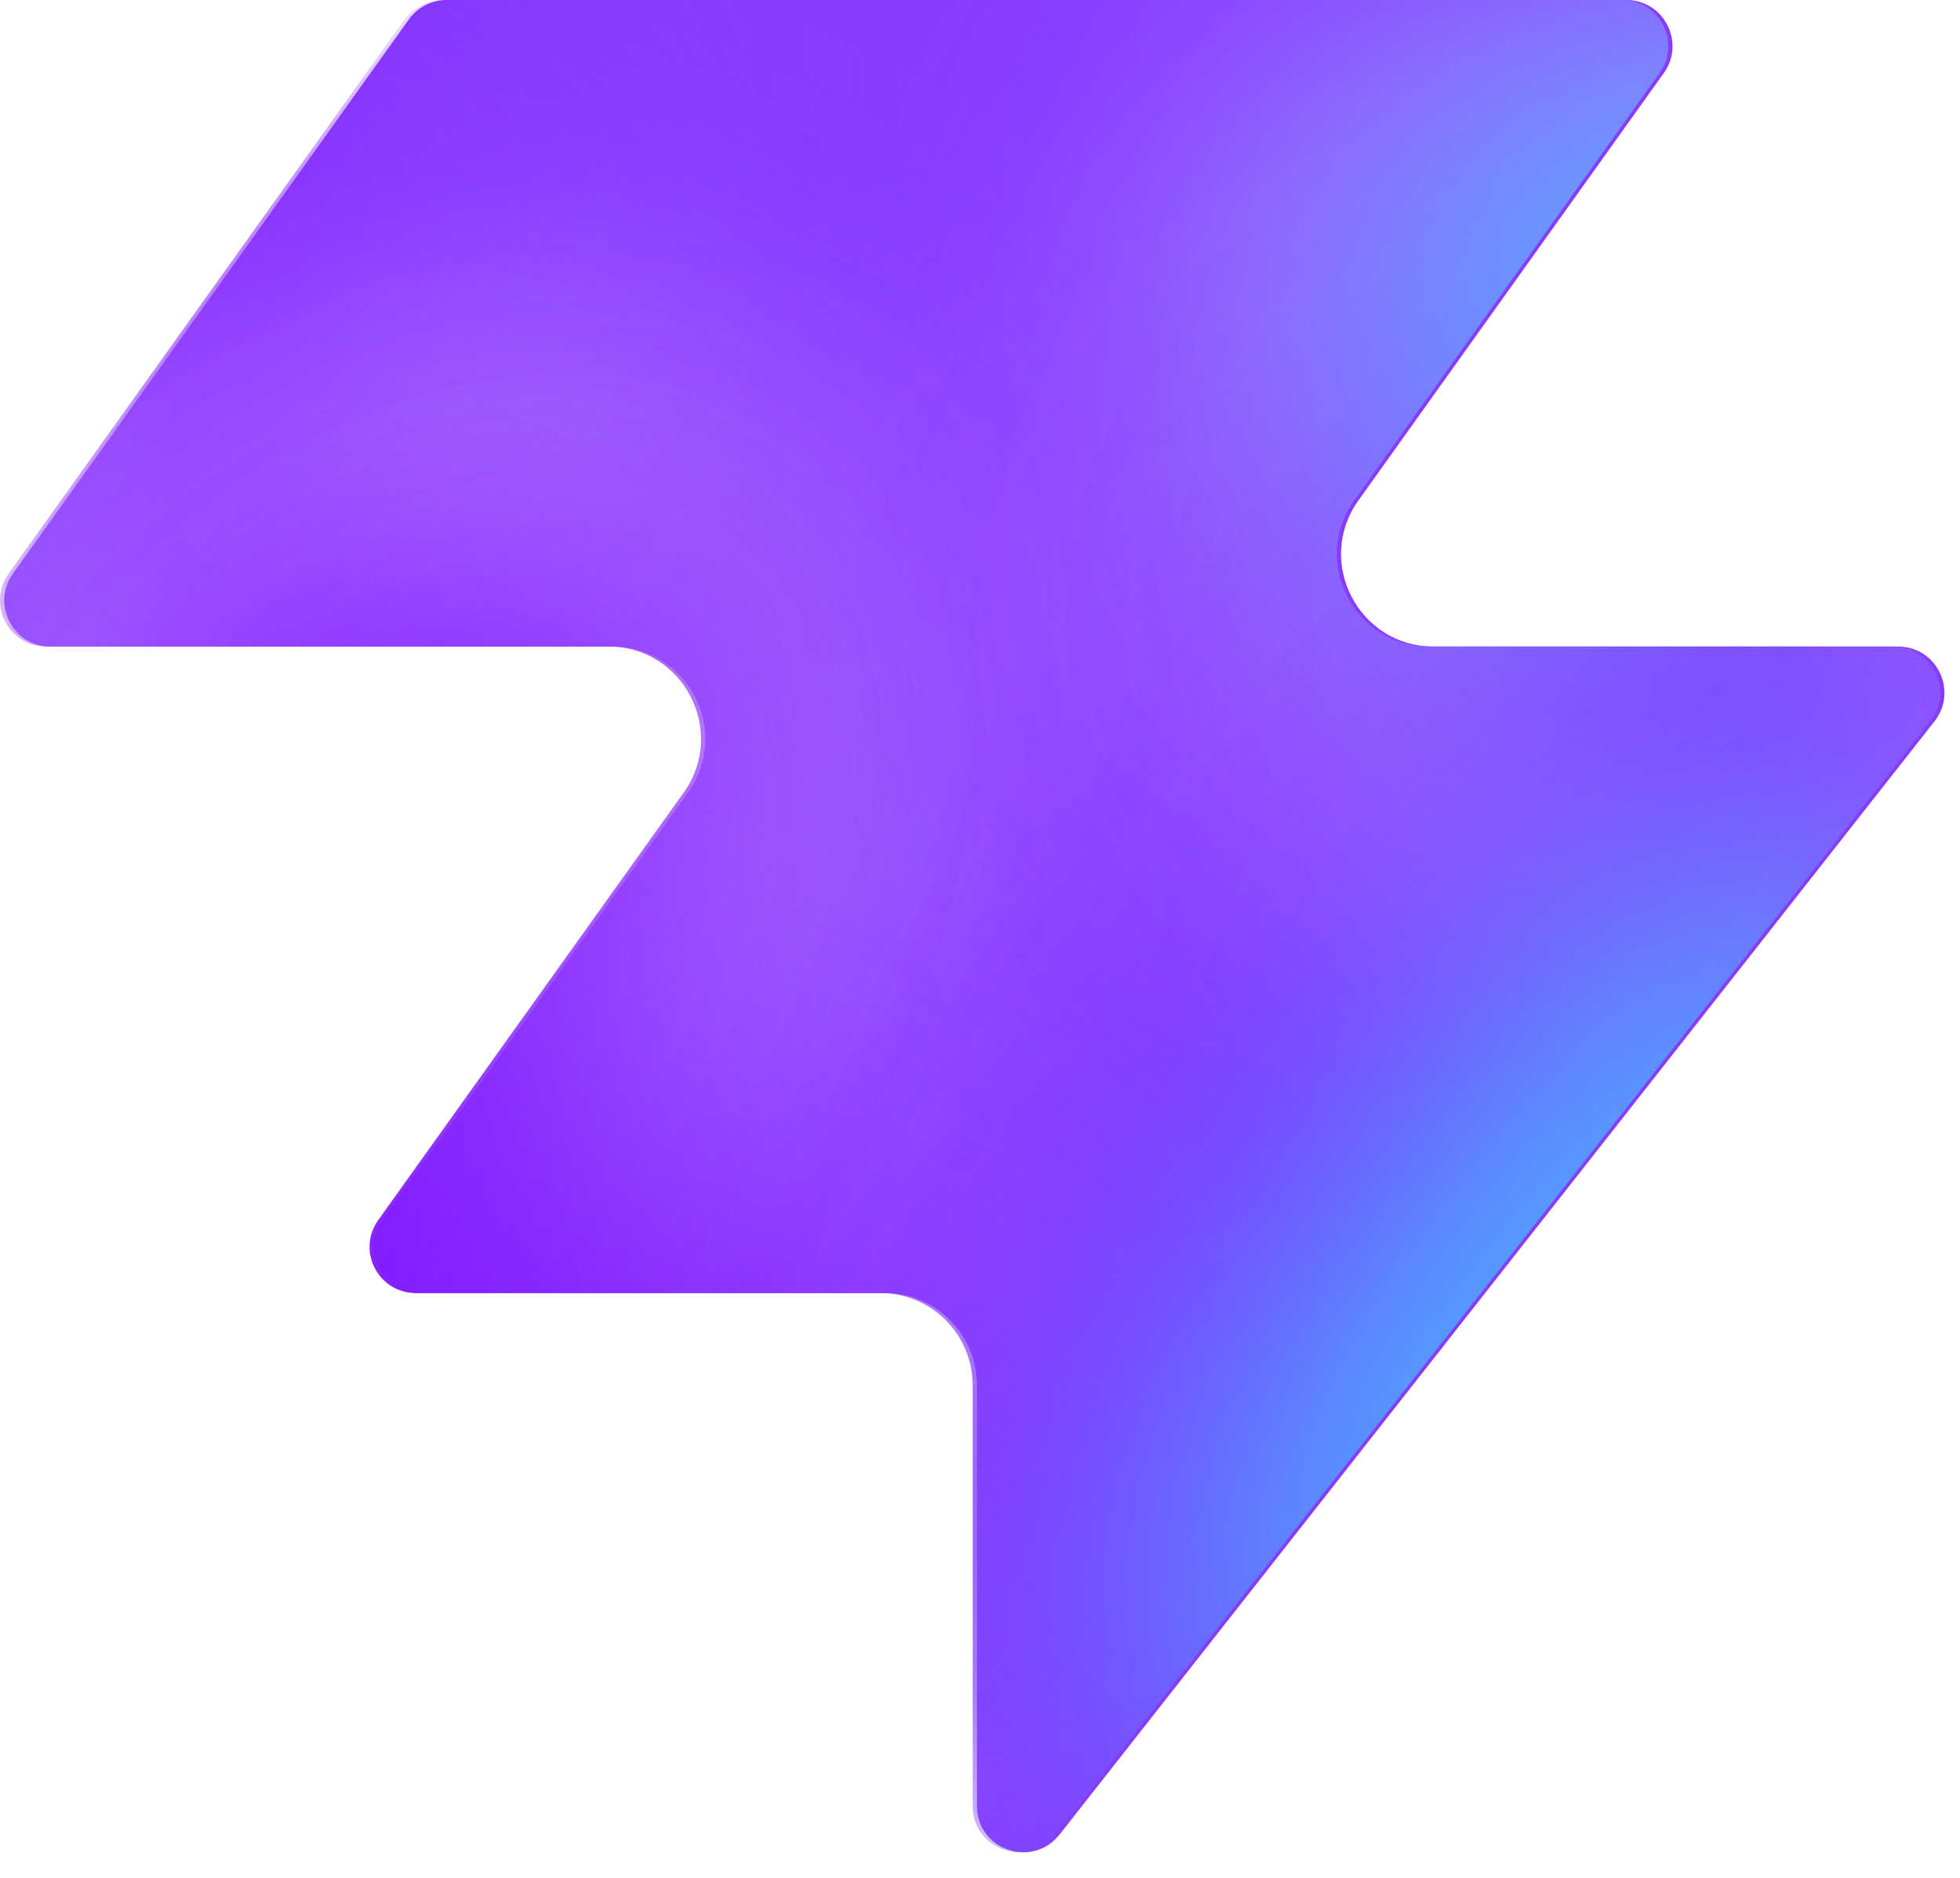
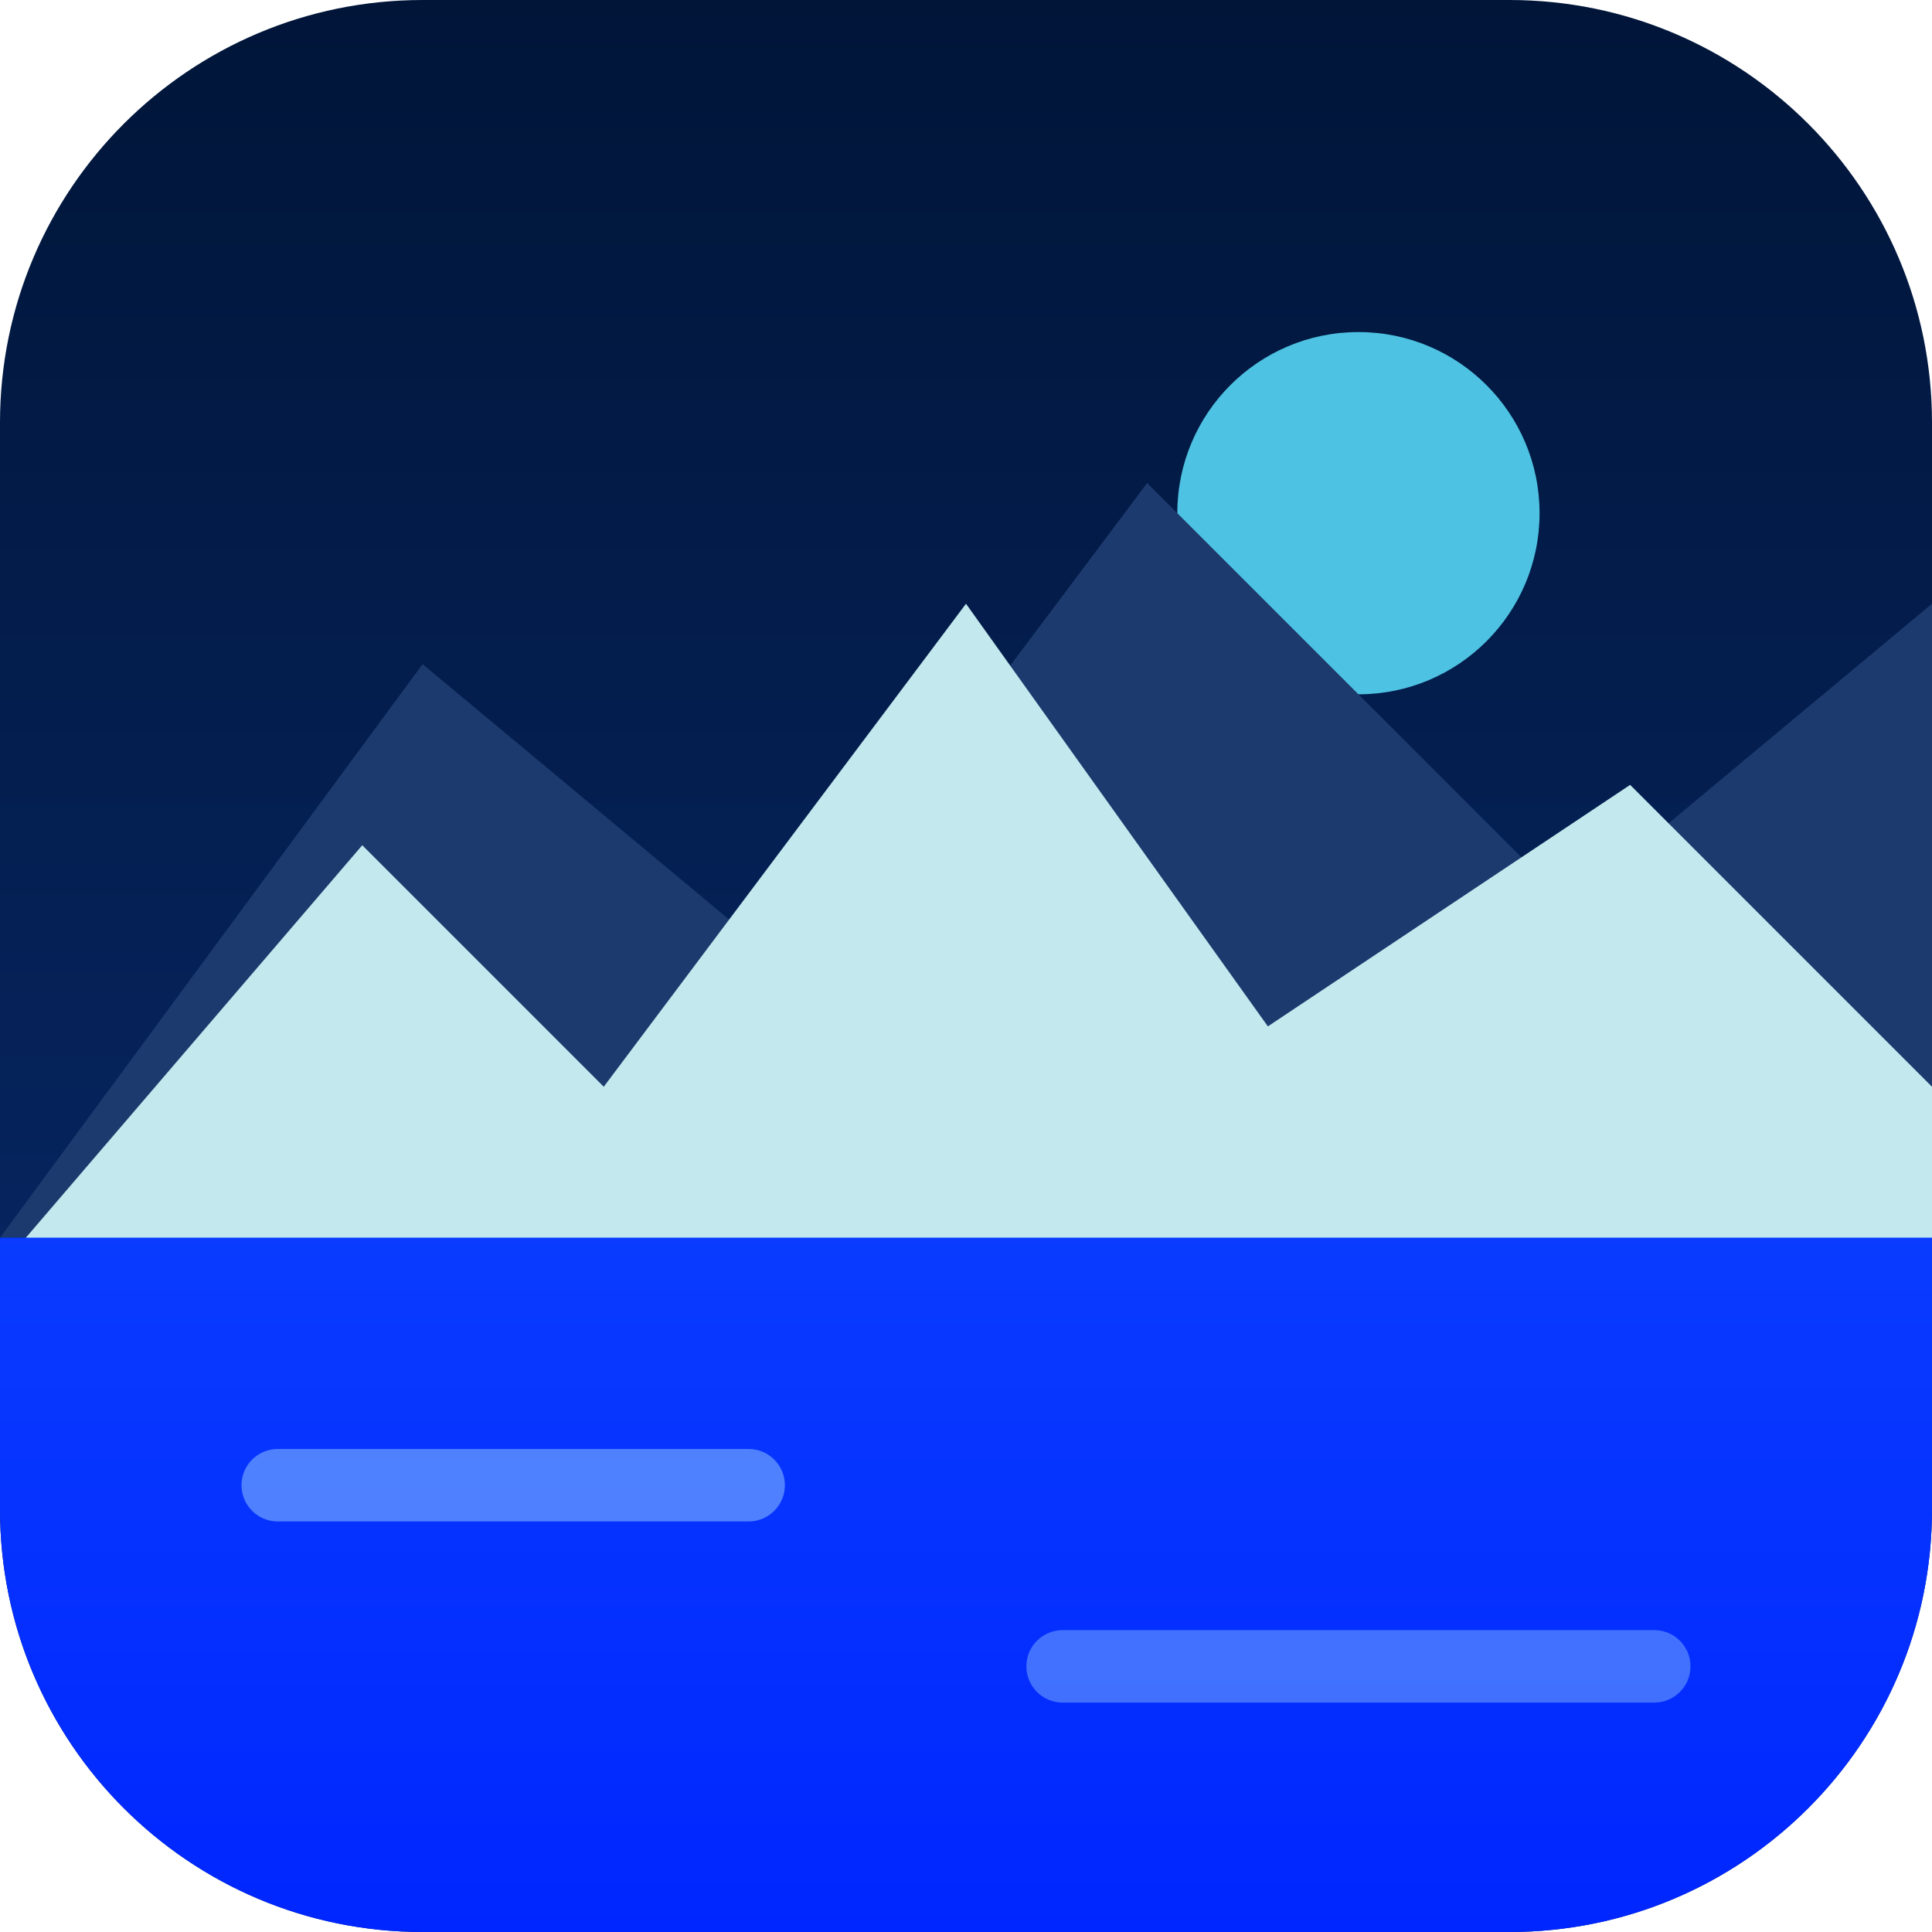
- <svg xmlns="http://www.w3.org/2000/svg" width="48" height="46" fill="none" viewBox="0 0 48 46">
-   <path fill="#863bff" d="M25.946 44.938c-.664.845-2.021.375-2.021-.698V33.937a2.26 2.26 0 0 0-2.262-2.262H10.287c-.92 0-1.456-1.04-.92-1.788l7.48-10.471c1.07-1.497 0-3.578-1.842-3.578H1.237c-.92 0-1.456-1.04-.92-1.788L10.013.474c.214-.297.556-.474.92-.474h28.894c.92 0 1.456 1.04.92 1.788l-7.48 10.471c-1.07 1.498 0 3.579 1.842 3.579h11.377c.943 0 1.473 1.088.89 1.83L25.947 44.94z" style="fill:#863bff;fill:color(display-p3 .525 .23 1);fill-opacity:1" />
-   <mask id="a" width="48" height="46" x="0" y="0" maskUnits="userSpaceOnUse" style="mask-type:alpha">
-     <path fill="#000" d="M25.842 44.938c-.664.844-2.021.375-2.021-.698V33.937a2.26 2.26 0 0 0-2.262-2.262H10.183c-.92 0-1.456-1.04-.92-1.788l7.48-10.471c1.07-1.498 0-3.579-1.842-3.579H1.133c-.92 0-1.456-1.04-.92-1.787L9.91.473c.214-.297.556-.474.92-.474h28.894c.92 0 1.456 1.04.92 1.788l-7.48 10.471c-1.07 1.498 0 3.578 1.842 3.578h11.377c.943 0 1.473 1.088.89 1.832L25.843 44.94z" style="fill:#000;fill-opacity:1" />
-   </mask>
-   <g mask="url(#a)">
-     <g filter="url(#b)">
-       <ellipse cx="5.508" cy="14.704" fill="#ede6ff" rx="5.508" ry="14.704" style="fill:#ede6ff;fill:color(display-p3 .927 .903 1);fill-opacity:1" transform="matrix(.00324 1 1 -.00324 -4.47 31.516)" />
-     </g>
-     <g filter="url(#c)">
-       <ellipse cx="10.399" cy="29.851" fill="#ede6ff" rx="10.399" ry="29.851" style="fill:#ede6ff;fill:color(display-p3 .927 .903 1);fill-opacity:1" transform="matrix(.00324 1 1 -.00324 -39.328 7.883)" />
-     </g>
-     <g filter="url(#d)">
-       <ellipse cx="5.508" cy="30.487" fill="#7e14ff" rx="5.508" ry="30.487" style="fill:#7e14ff;fill:color(display-p3 .492 .077 1);fill-opacity:1" transform="rotate(89.814 -25.913 -14.639)scale(1 -1)" />
-     </g>
-     <g filter="url(#e)">
-       <ellipse cx="5.508" cy="30.599" fill="#7e14ff" rx="5.508" ry="30.599" style="fill:#7e14ff;fill:color(display-p3 .492 .077 1);fill-opacity:1" transform="rotate(89.814 -32.644 -3.334)scale(1 -1)" />
-     </g>
-     <g filter="url(#f)">
-       <ellipse cx="5.508" cy="30.599" fill="#7e14ff" rx="5.508" ry="30.599" style="fill:#7e14ff;fill:color(display-p3 .492 .077 1);fill-opacity:1" transform="matrix(.00324 1 1 -.00324 -34.34 30.47)" />
-     </g>
-     <g filter="url(#g)">
-       <ellipse cx="14.072" cy="22.078" fill="#ede6ff" rx="14.072" ry="22.078" style="fill:#ede6ff;fill:color(display-p3 .927 .903 1);fill-opacity:1" transform="rotate(93.35 24.506 48.493)scale(-1 1)" />
-     </g>
-     <g filter="url(#h)">
-       <ellipse cx="3.47" cy="21.501" fill="#7e14ff" rx="3.47" ry="21.501" style="fill:#7e14ff;fill:color(display-p3 .492 .077 1);fill-opacity:1" transform="rotate(89.009 28.708 47.59)scale(-1 1)" />
-     </g>
-     <g filter="url(#i)">
-       <ellipse cx="3.47" cy="21.501" fill="#7e14ff" rx="3.47" ry="21.501" style="fill:#7e14ff;fill:color(display-p3 .492 .077 1);fill-opacity:1" transform="rotate(89.009 28.708 47.59)scale(-1 1)" />
-     </g>
-     <g filter="url(#j)">
-       <ellipse cx=".387" cy="8.972" fill="#7e14ff" rx="4.407" ry="29.108" style="fill:#7e14ff;fill:color(display-p3 .492 .077 1);fill-opacity:1" transform="rotate(39.51 .387 8.972)" />
-     </g>
-     <g filter="url(#k)">
-       <ellipse cx="47.523" cy="-6.092" fill="#7e14ff" rx="4.407" ry="29.108" style="fill:#7e14ff;fill:color(display-p3 .492 .077 1);fill-opacity:1" transform="rotate(37.892 47.523 -6.092)" />
-     </g>
-     <g filter="url(#l)">
-       <ellipse cx="41.412" cy="6.333" fill="#47bfff" rx="5.971" ry="9.665" style="fill:#47bfff;fill:color(display-p3 .28 .748 1);fill-opacity:1" transform="rotate(37.892 41.412 6.333)" />
-     </g>
-     <g filter="url(#m)">
-       <ellipse cx="-1.879" cy="38.332" fill="#7e14ff" rx="4.407" ry="29.108" style="fill:#7e14ff;fill:color(display-p3 .492 .077 1);fill-opacity:1" transform="rotate(37.892 -1.88 38.332)" />
-     </g>
-     <g filter="url(#n)">
-       <ellipse cx="-1.879" cy="38.332" fill="#7e14ff" rx="4.407" ry="29.108" style="fill:#7e14ff;fill:color(display-p3 .492 .077 1);fill-opacity:1" transform="rotate(37.892 -1.88 38.332)" />
-     </g>
-     <g filter="url(#o)">
-       <ellipse cx="35.651" cy="29.907" fill="#7e14ff" rx="4.407" ry="29.108" style="fill:#7e14ff;fill:color(display-p3 .492 .077 1);fill-opacity:1" transform="rotate(37.892 35.651 29.907)" />
-     </g>
-     <g filter="url(#p)">
-       <ellipse cx="38.418" cy="32.4" fill="#47bfff" rx="5.971" ry="15.297" style="fill:#47bfff;fill:color(display-p3 .28 .748 1);fill-opacity:1" transform="rotate(37.892 38.418 32.4)" />
-     </g>
+ <svg xmlns="http://www.w3.org/2000/svg" viewBox="0 0 32 32" width="32" height="32">
+   <defs>
+     <clipPath id="round">
+       <rect width="32" height="32" rx="7" />
+     </clipPath>
+     <linearGradient id="sky" x1="0" y1="0" x2="0" y2="21" gradientUnits="userSpaceOnUse">
+       <stop offset="0" stop-color="#001538" />
+       <stop offset="1" stop-color="#06245f" />
+     </linearGradient>
+     <linearGradient id="water" x1="0" y1="20" x2="0" y2="32" gradientUnits="userSpaceOnUse">
+       <stop offset="0" stop-color="#0a3cff" />
+       <stop offset="1" stop-color="#0026ff" />
+     </linearGradient>
+   </defs>
+   <g clip-path="url(#round)">
+     <rect width="32" height="32" fill="url(#sky)" />
+     <circle cx="22.5" cy="8.5" r="3" fill="#4ec2e2" />
+     <path d="M0 20.5 L7 11 L13 16 L19 8 L26 15 L32 10 L32 20.5 Z" fill="#1c3a6e" />
+     <path d="M0 21 L6 14 L10 18 L16 10 L21 17 L27 13 L32 18 L32 21 Z" fill="#c3e9ee" />
+     <rect y="20.5" width="32" height="12" fill="url(#water)" />
+     <rect x="4" y="24" width="9" height="1.2" rx="0.6" fill="#7fb4ff" opacity="0.6" />
+     <rect x="17" y="27" width="11" height="1.2" rx="0.6" fill="#7fb4ff" opacity="0.5" />
  </g>
-   <defs>
-     <filter id="b" width="60.045" height="41.654" x="-19.77" y="16.149" color-interpolation-filters="sRGB" filterUnits="userSpaceOnUse">
-       <feFlood flood-opacity="0" result="BackgroundImageFix" />
-       <feBlend in="SourceGraphic" in2="BackgroundImageFix" result="shape" />
-       <feGaussianBlur result="effect1_foregroundBlur_2002_17158" stdDeviation="7.659" />
-     </filter>
-     <filter id="c" width="90.34" height="51.437" x="-54.613" y="-7.533" color-interpolation-filters="sRGB" filterUnits="userSpaceOnUse">
-       <feFlood flood-opacity="0" result="BackgroundImageFix" />
-       <feBlend in="SourceGraphic" in2="BackgroundImageFix" result="shape" />
-       <feGaussianBlur result="effect1_foregroundBlur_2002_17158" stdDeviation="7.659" />
-     </filter>
-     <filter id="d" width="79.355" height="29.4" x="-49.64" y="2.03" color-interpolation-filters="sRGB" filterUnits="userSpaceOnUse">
-       <feFlood flood-opacity="0" result="BackgroundImageFix" />
-       <feBlend in="SourceGraphic" in2="BackgroundImageFix" result="shape" />
-       <feGaussianBlur result="effect1_foregroundBlur_2002_17158" stdDeviation="4.596" />
-     </filter>
-     <filter id="e" width="79.579" height="29.4" x="-45.045" y="20.029" color-interpolation-filters="sRGB" filterUnits="userSpaceOnUse">
-       <feFlood flood-opacity="0" result="BackgroundImageFix" />
-       <feBlend in="SourceGraphic" in2="BackgroundImageFix" result="shape" />
-       <feGaussianBlur result="effect1_foregroundBlur_2002_17158" stdDeviation="4.596" />
-     </filter>
-     <filter id="f" width="79.579" height="29.4" x="-43.513" y="21.178" color-interpolation-filters="sRGB" filterUnits="userSpaceOnUse">
-       <feFlood flood-opacity="0" result="BackgroundImageFix" />
-       <feBlend in="SourceGraphic" in2="BackgroundImageFix" result="shape" />
-       <feGaussianBlur result="effect1_foregroundBlur_2002_17158" stdDeviation="4.596" />
-     </filter>
-     <filter id="g" width="74.749" height="58.852" x="15.756" y="-17.901" color-interpolation-filters="sRGB" filterUnits="userSpaceOnUse">
-       <feFlood flood-opacity="0" result="BackgroundImageFix" />
-       <feBlend in="SourceGraphic" in2="BackgroundImageFix" result="shape" />
-       <feGaussianBlur result="effect1_foregroundBlur_2002_17158" stdDeviation="7.659" />
-     </filter>
-     <filter id="h" width="61.377" height="25.362" x="23.548" y="2.284" color-interpolation-filters="sRGB" filterUnits="userSpaceOnUse">
-       <feFlood flood-opacity="0" result="BackgroundImageFix" />
-       <feBlend in="SourceGraphic" in2="BackgroundImageFix" result="shape" />
-       <feGaussianBlur result="effect1_foregroundBlur_2002_17158" stdDeviation="4.596" />
-     </filter>
-     <filter id="i" width="61.377" height="25.362" x="23.548" y="2.284" color-interpolation-filters="sRGB" filterUnits="userSpaceOnUse">
-       <feFlood flood-opacity="0" result="BackgroundImageFix" />
-       <feBlend in="SourceGraphic" in2="BackgroundImageFix" result="shape" />
-       <feGaussianBlur result="effect1_foregroundBlur_2002_17158" stdDeviation="4.596" />
-     </filter>
-     <filter id="j" width="56.045" height="63.649" x="-27.636" y="-22.853" color-interpolation-filters="sRGB" filterUnits="userSpaceOnUse">
-       <feFlood flood-opacity="0" result="BackgroundImageFix" />
-       <feBlend in="SourceGraphic" in2="BackgroundImageFix" result="shape" />
-       <feGaussianBlur result="effect1_foregroundBlur_2002_17158" stdDeviation="4.596" />
-     </filter>
-     <filter id="k" width="54.814" height="64.646" x="20.116" y="-38.415" color-interpolation-filters="sRGB" filterUnits="userSpaceOnUse">
-       <feFlood flood-opacity="0" result="BackgroundImageFix" />
-       <feBlend in="SourceGraphic" in2="BackgroundImageFix" result="shape" />
-       <feGaussianBlur result="effect1_foregroundBlur_2002_17158" stdDeviation="4.596" />
-     </filter>
-     <filter id="l" width="33.541" height="35.313" x="24.641" y="-11.323" color-interpolation-filters="sRGB" filterUnits="userSpaceOnUse">
-       <feFlood flood-opacity="0" result="BackgroundImageFix" />
-       <feBlend in="SourceGraphic" in2="BackgroundImageFix" result="shape" />
-       <feGaussianBlur result="effect1_foregroundBlur_2002_17158" stdDeviation="4.596" />
-     </filter>
-     <filter id="m" width="54.814" height="64.646" x="-29.286" y="6.009" color-interpolation-filters="sRGB" filterUnits="userSpaceOnUse">
-       <feFlood flood-opacity="0" result="BackgroundImageFix" />
-       <feBlend in="SourceGraphic" in2="BackgroundImageFix" result="shape" />
-       <feGaussianBlur result="effect1_foregroundBlur_2002_17158" stdDeviation="4.596" />
-     </filter>
-     <filter id="n" width="54.814" height="64.646" x="-29.286" y="6.009" color-interpolation-filters="sRGB" filterUnits="userSpaceOnUse">
-       <feFlood flood-opacity="0" result="BackgroundImageFix" />
-       <feBlend in="SourceGraphic" in2="BackgroundImageFix" result="shape" />
-       <feGaussianBlur result="effect1_foregroundBlur_2002_17158" stdDeviation="4.596" />
-     </filter>
-     <filter id="o" width="54.814" height="64.646" x="8.244" y="-2.416" color-interpolation-filters="sRGB" filterUnits="userSpaceOnUse">
-       <feFlood flood-opacity="0" result="BackgroundImageFix" />
-       <feBlend in="SourceGraphic" in2="BackgroundImageFix" result="shape" />
-       <feGaussianBlur result="effect1_foregroundBlur_2002_17158" stdDeviation="4.596" />
-     </filter>
-     <filter id="p" width="39.409" height="43.623" x="18.713" y="10.588" color-interpolation-filters="sRGB" filterUnits="userSpaceOnUse">
-       <feFlood flood-opacity="0" result="BackgroundImageFix" />
-       <feBlend in="SourceGraphic" in2="BackgroundImageFix" result="shape" />
-       <feGaussianBlur result="effect1_foregroundBlur_2002_17158" stdDeviation="4.596" />
-     </filter>
-   </defs>
</svg>
